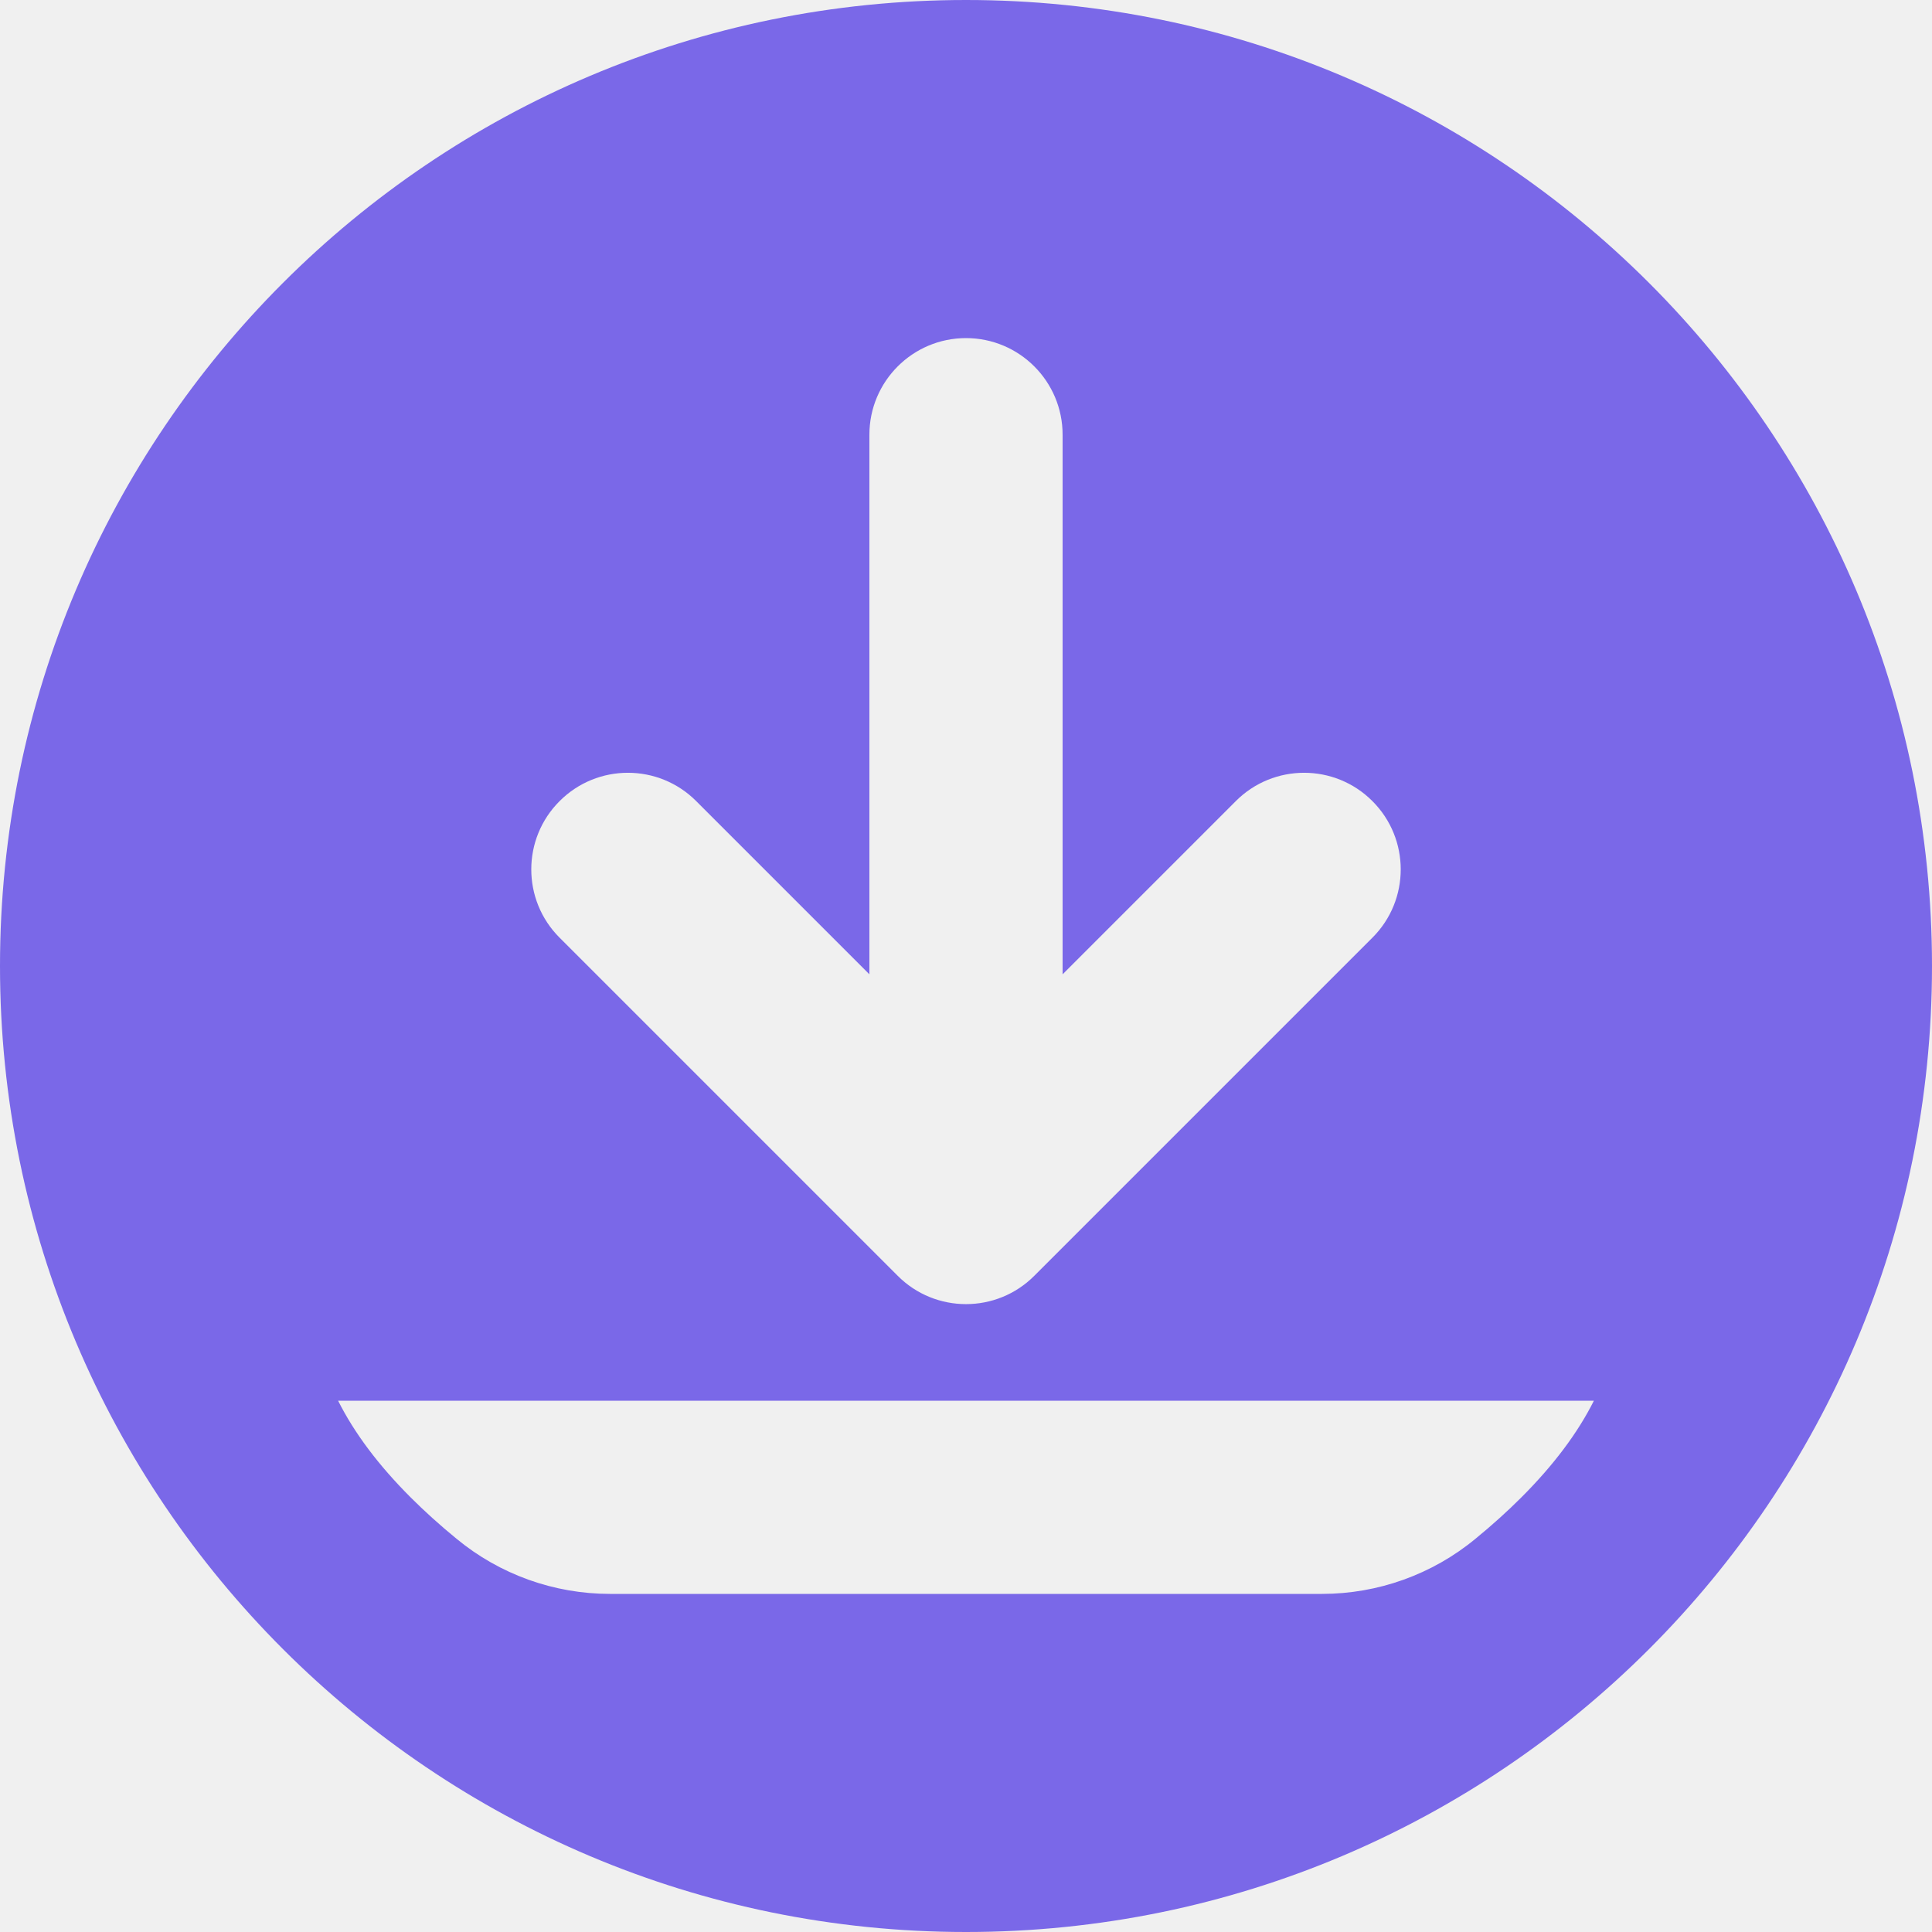
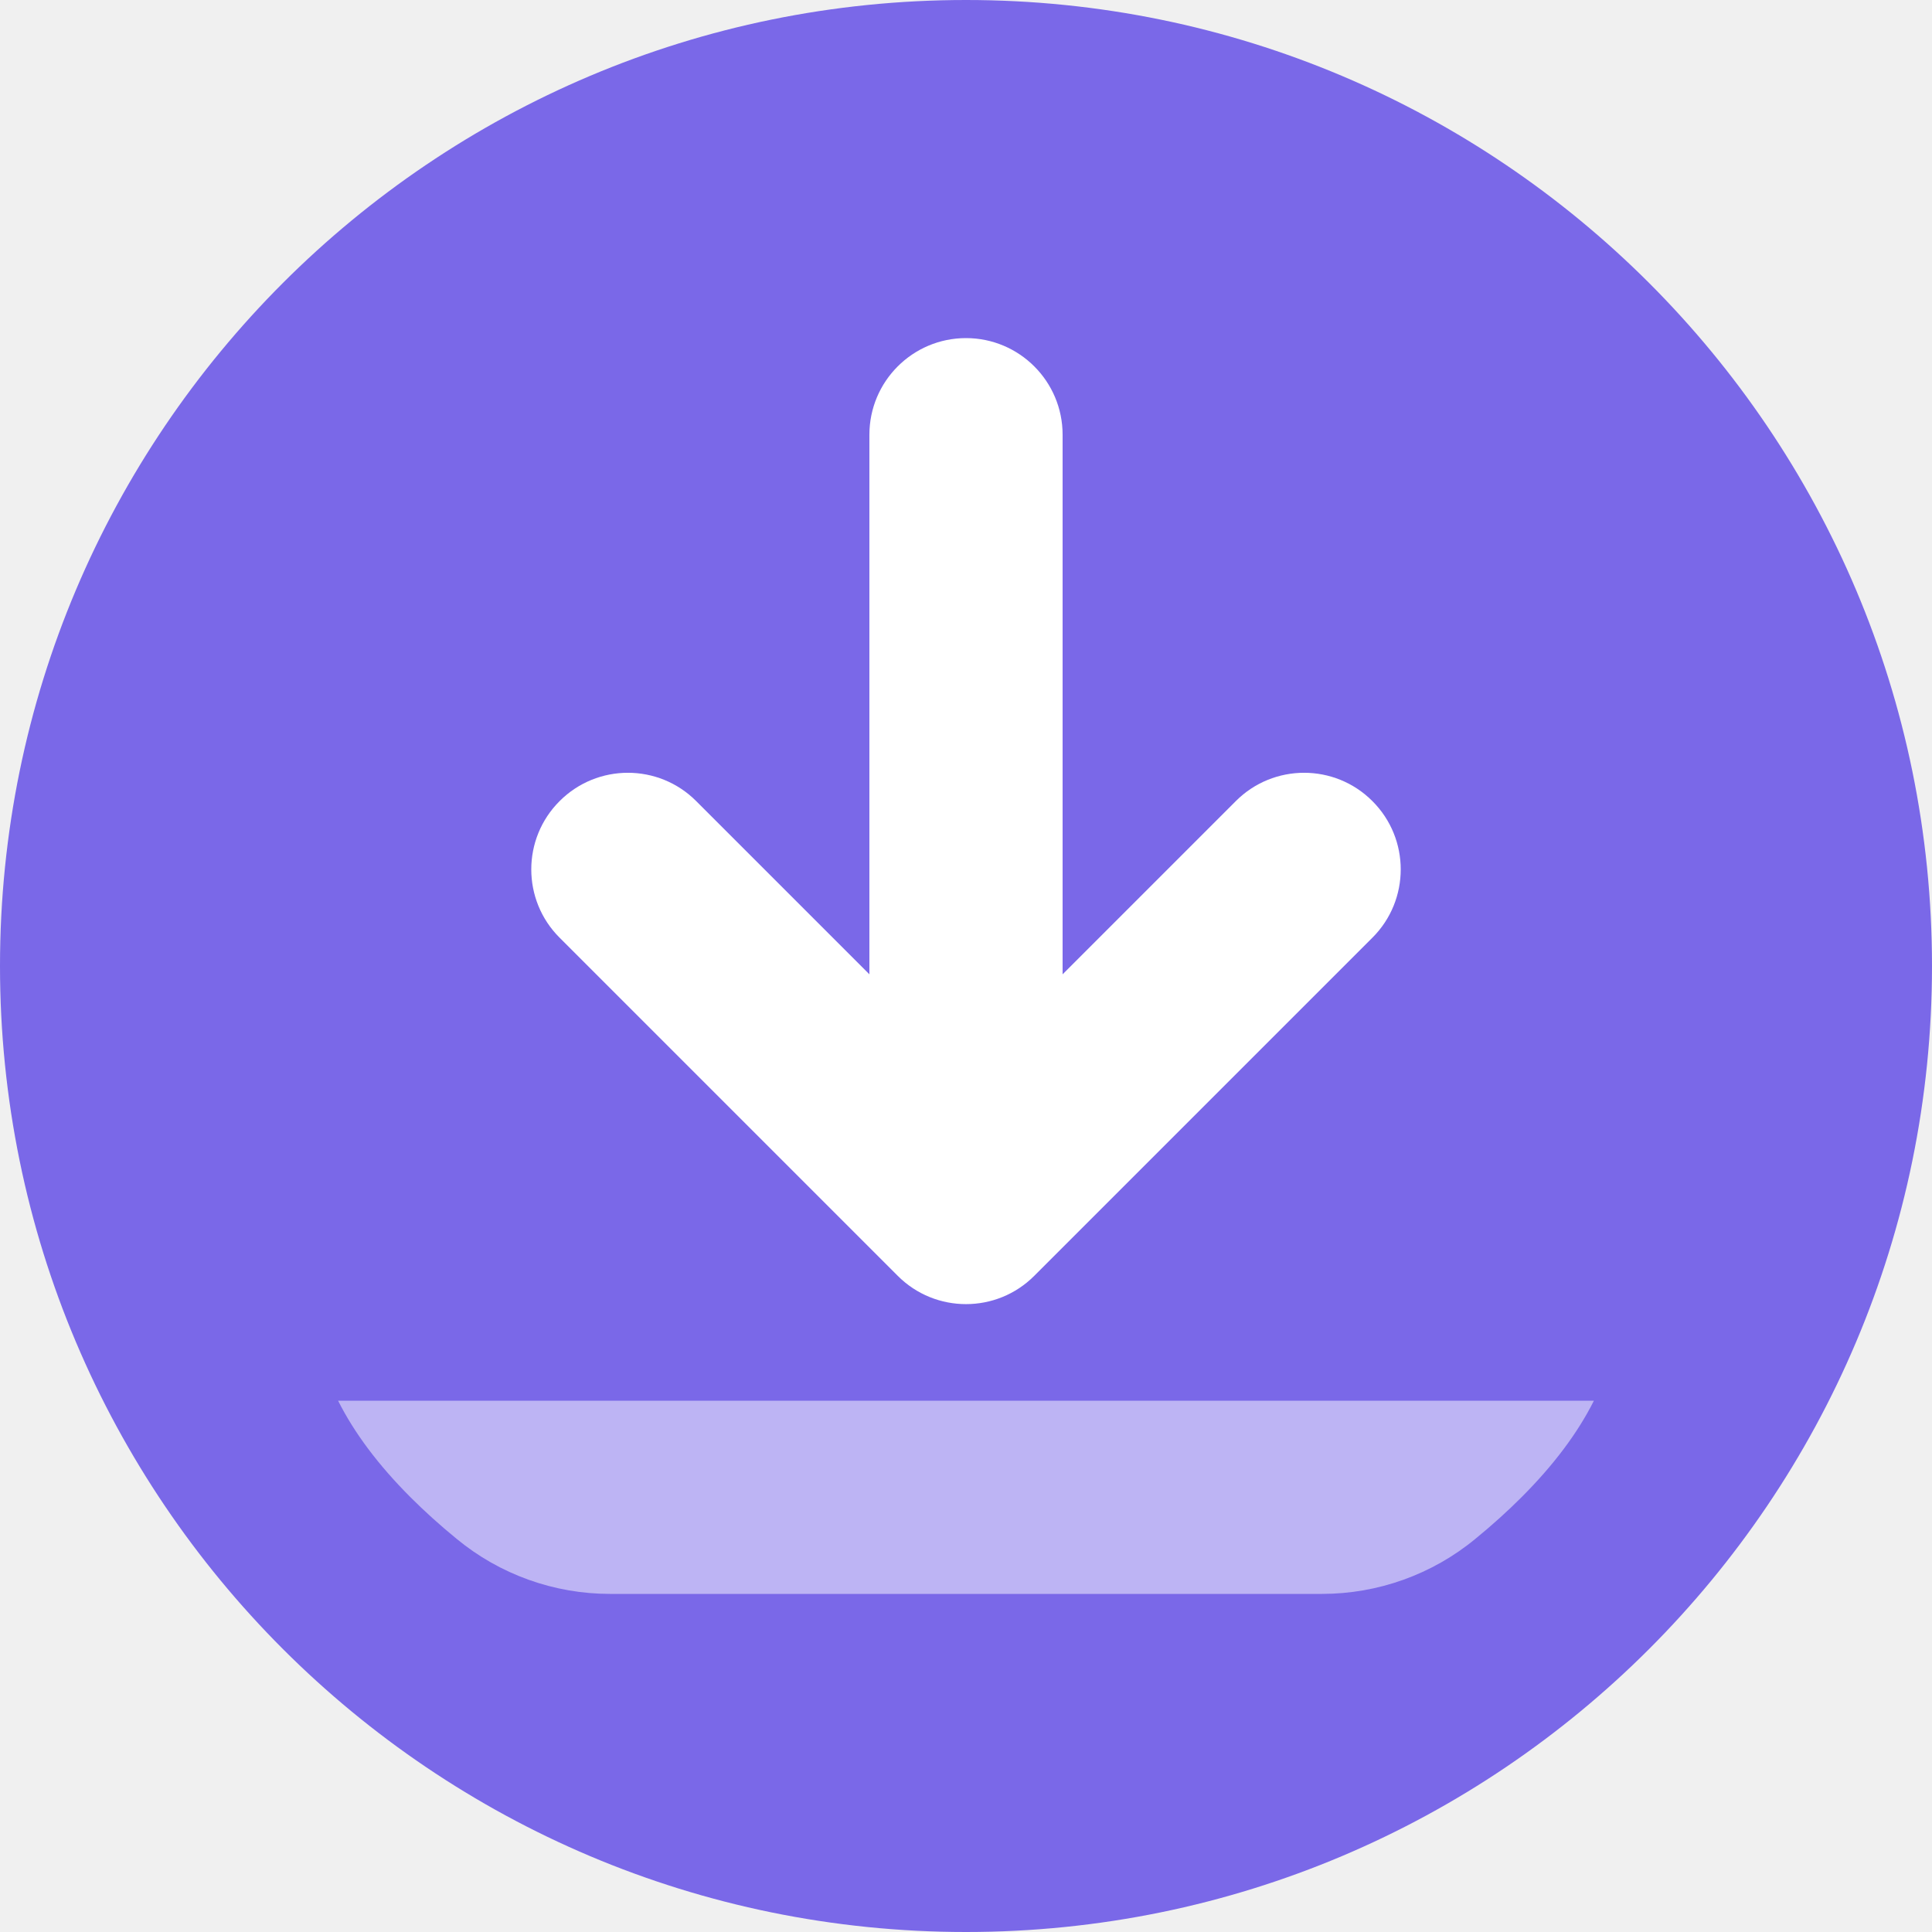
<svg xmlns="http://www.w3.org/2000/svg" width="20px" height="20px" viewBox="0 0 20 20" version="1.1">
  <defs />
  <g id="Page-1" stroke="none" stroke-width="1" fill="none" fill-rule="evenodd">
-     <path d="M9,10.086 L7.207,8.293 C6.817,7.902 6.183,7.902 5.793,8.293 C5.402,8.683 5.402,9.317 5.793,9.707 L9.293,13.207 C9.683,13.598 10.317,13.598 10.707,13.207 L14.207,9.707 C14.598,9.317 14.598,8.683 14.207,8.293 C13.817,7.902 13.183,7.902 12.793,8.293 L11,10.086 L11,4.5 C11,3.948 10.552,3.5 10,3.5 C9.448,3.5 9,3.948 9,4.5 L9,10.086 Z M10,20 C4.477,20 0,15.523 0,10 C0,4.477 4.477,0 10,0 C15.523,0 20,4.477 20,10 C20,15.523 15.523,20 10,20 Z M3.5,14.5 C3.667,14.833 3.917,15.167 4.25,15.5 C4.393,15.643 4.552,15.787 4.727,15.93 C5.174,16.299 5.736,16.5 6.315,16.5 L6.315,16.5 L13.685,16.5 C14.264,16.5 14.826,16.299 15.273,15.93 L15.273,15.93 C15.448,15.787 15.607,15.643 15.75,15.5 C16.083,15.167 16.333,14.833 16.5,14.5 L3.5,14.5 Z" id="icon-purple-download" fill="#7A68E8" />
+     <g id="icon-purple-download">
+       <circle id="icon-press-kit" fill="#7A68E8" cx="10" cy="10" r="10" />
+       <path d="M3.5,14.5 L16.5,14.5 C16.333,14.833 16.083,15.167 15.75,15.5 C15.607,15.643 15.448,15.787 15.273,15.93 L15.273,15.93 C14.826,16.299 14.264,16.5 13.685,16.5 L6.315,16.5 L6.315,16.5 C5.736,16.5 5.174,16.299 4.727,15.93 C4.552,15.787 4.393,15.643 4.25,15.5 C3.917,15.167 3.667,14.833 3.5,14.5 Z" id="Rectangle-11" fill="#FFFFFF" opacity="0.505" />
+       <path d="M9,10.086 L7.207,8.293 C6.817,7.902 6.183,7.902 5.793,8.293 C5.402,8.683 5.402,9.317 5.793,9.707 L9.293,13.207 C9.683,13.598 10.317,13.598 10.707,13.207 L14.207,9.707 C14.598,9.317 14.598,8.683 14.207,8.293 C13.817,7.902 13.183,7.902 12.793,8.293 L11,10.086 L11,4.5 C11,3.948 10.552,3.5 10,3.5 C9.448,3.5 9,3.948 9,4.5 L9,4.5 L9,10.086 Z" id="Combined-Shape" fill="#FFFFFF" />
+     </g>
  </g>
</svg>
